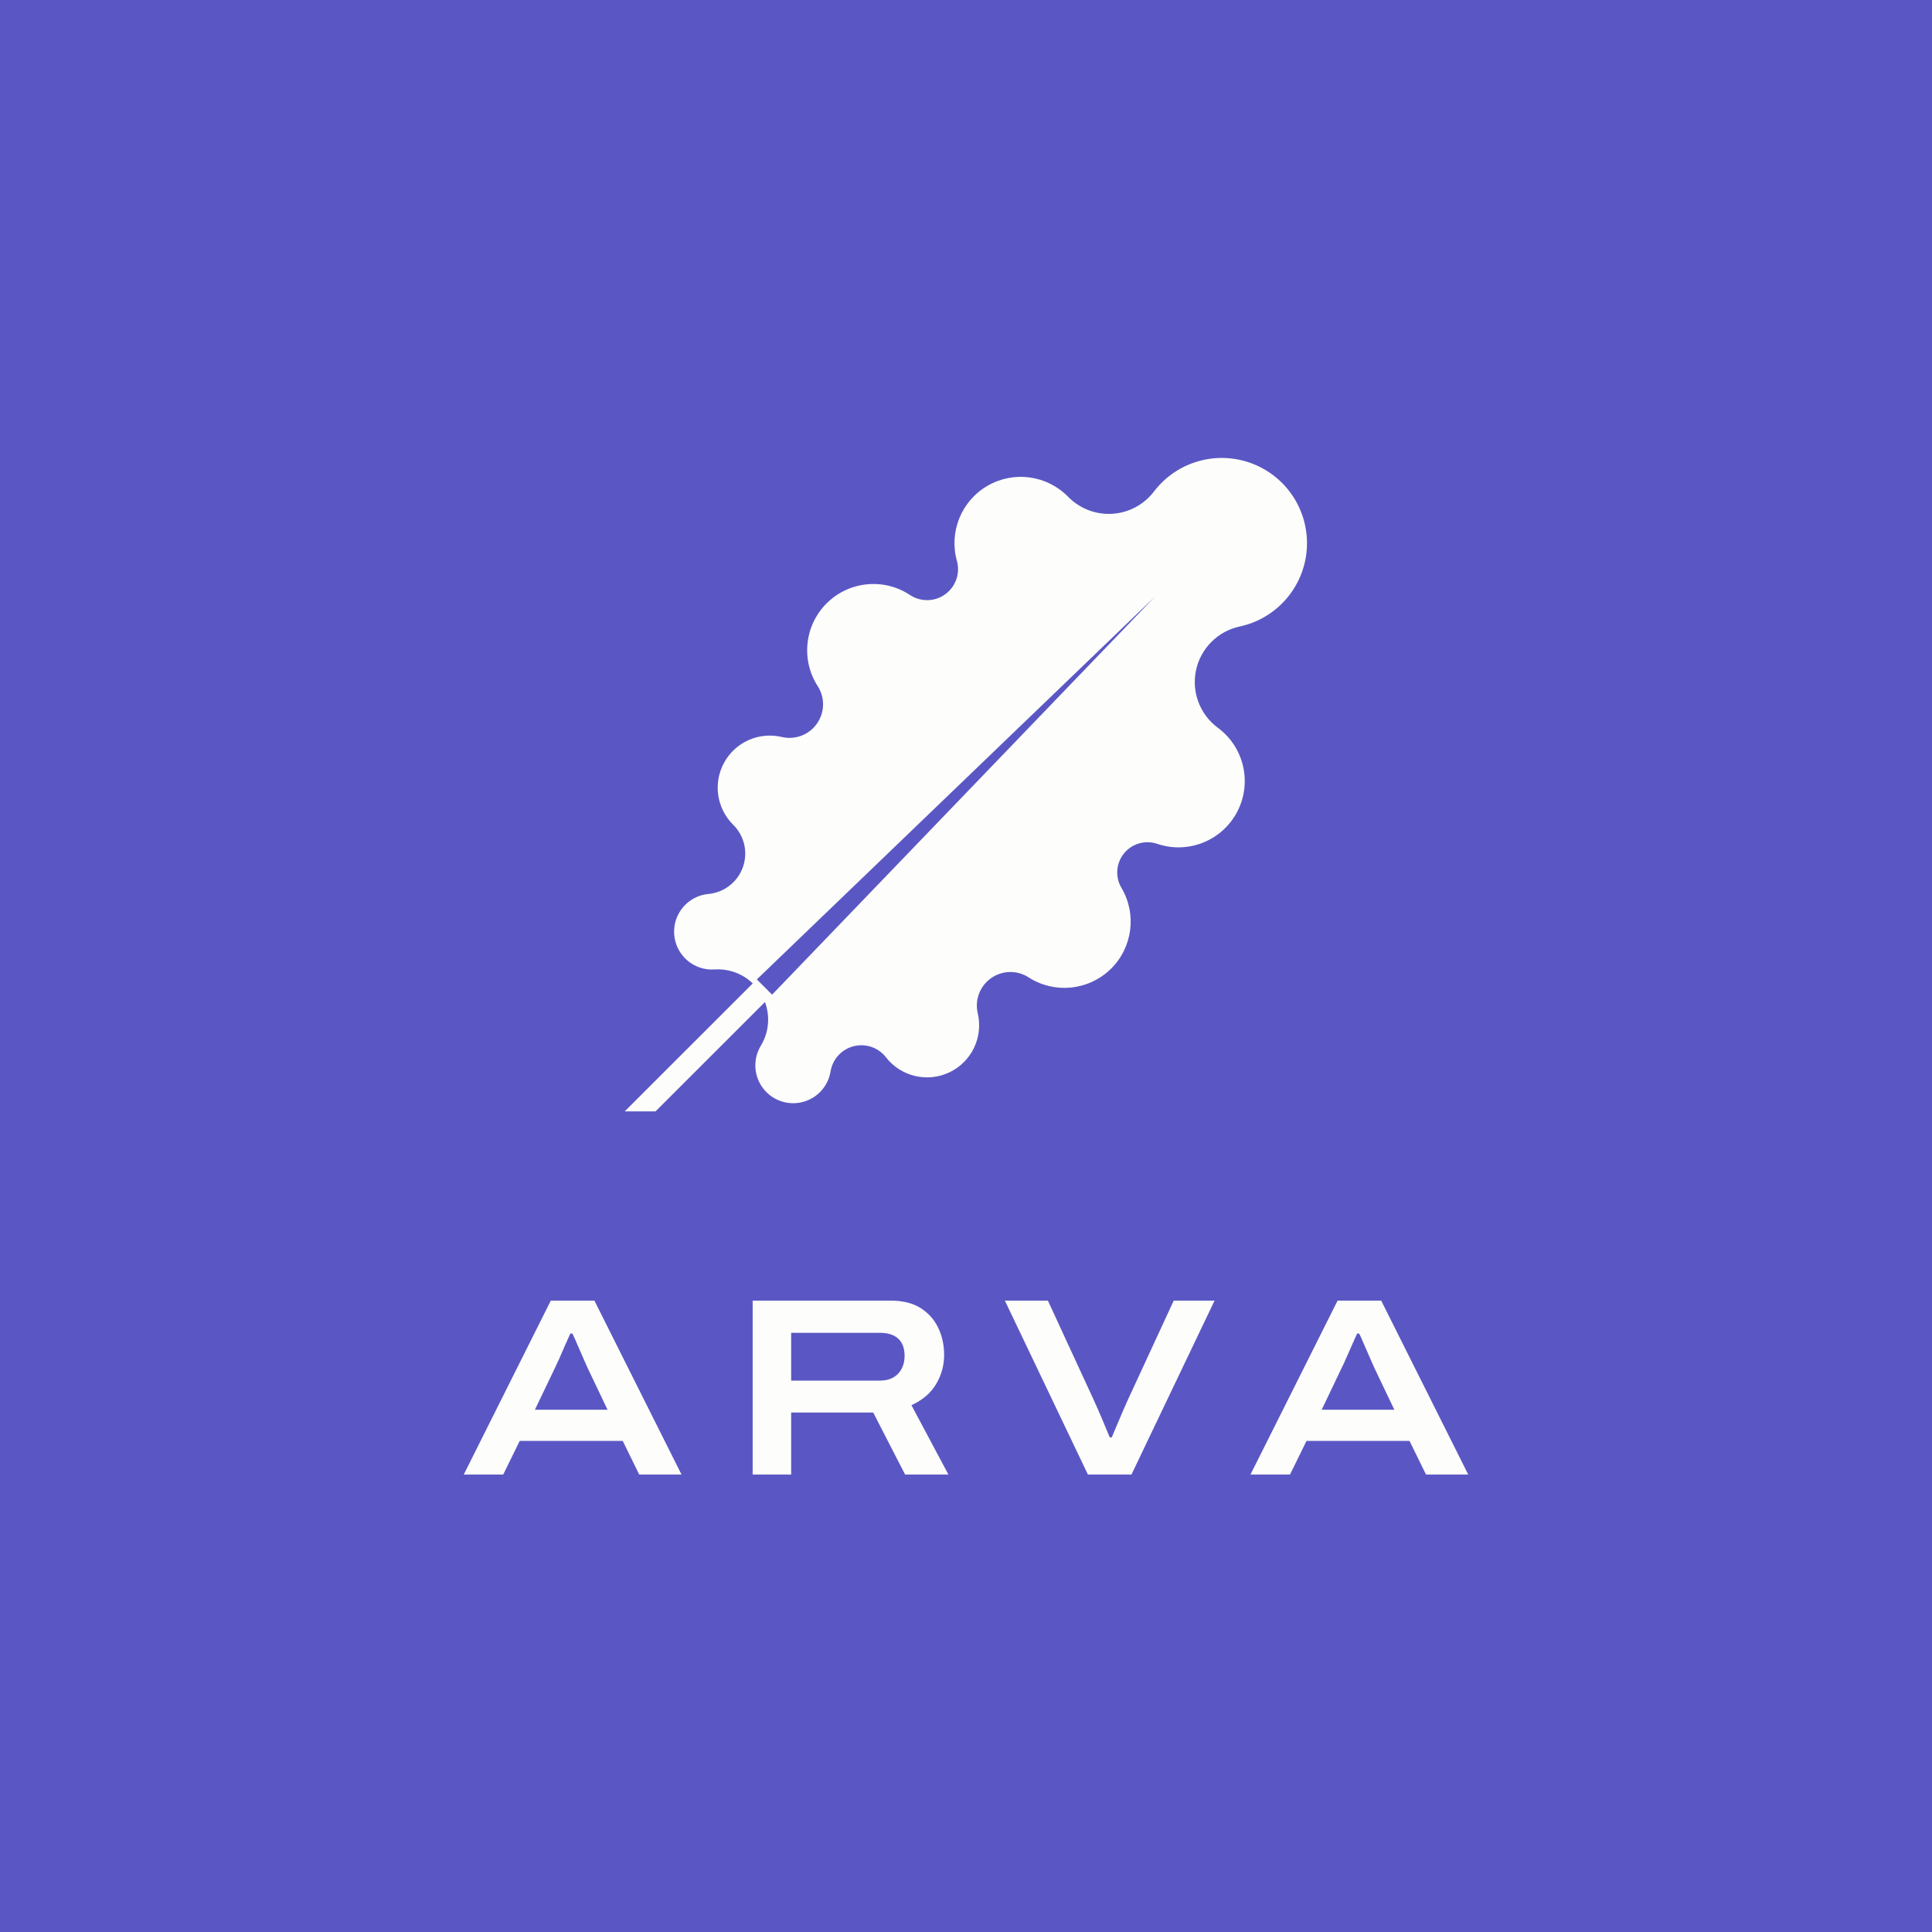
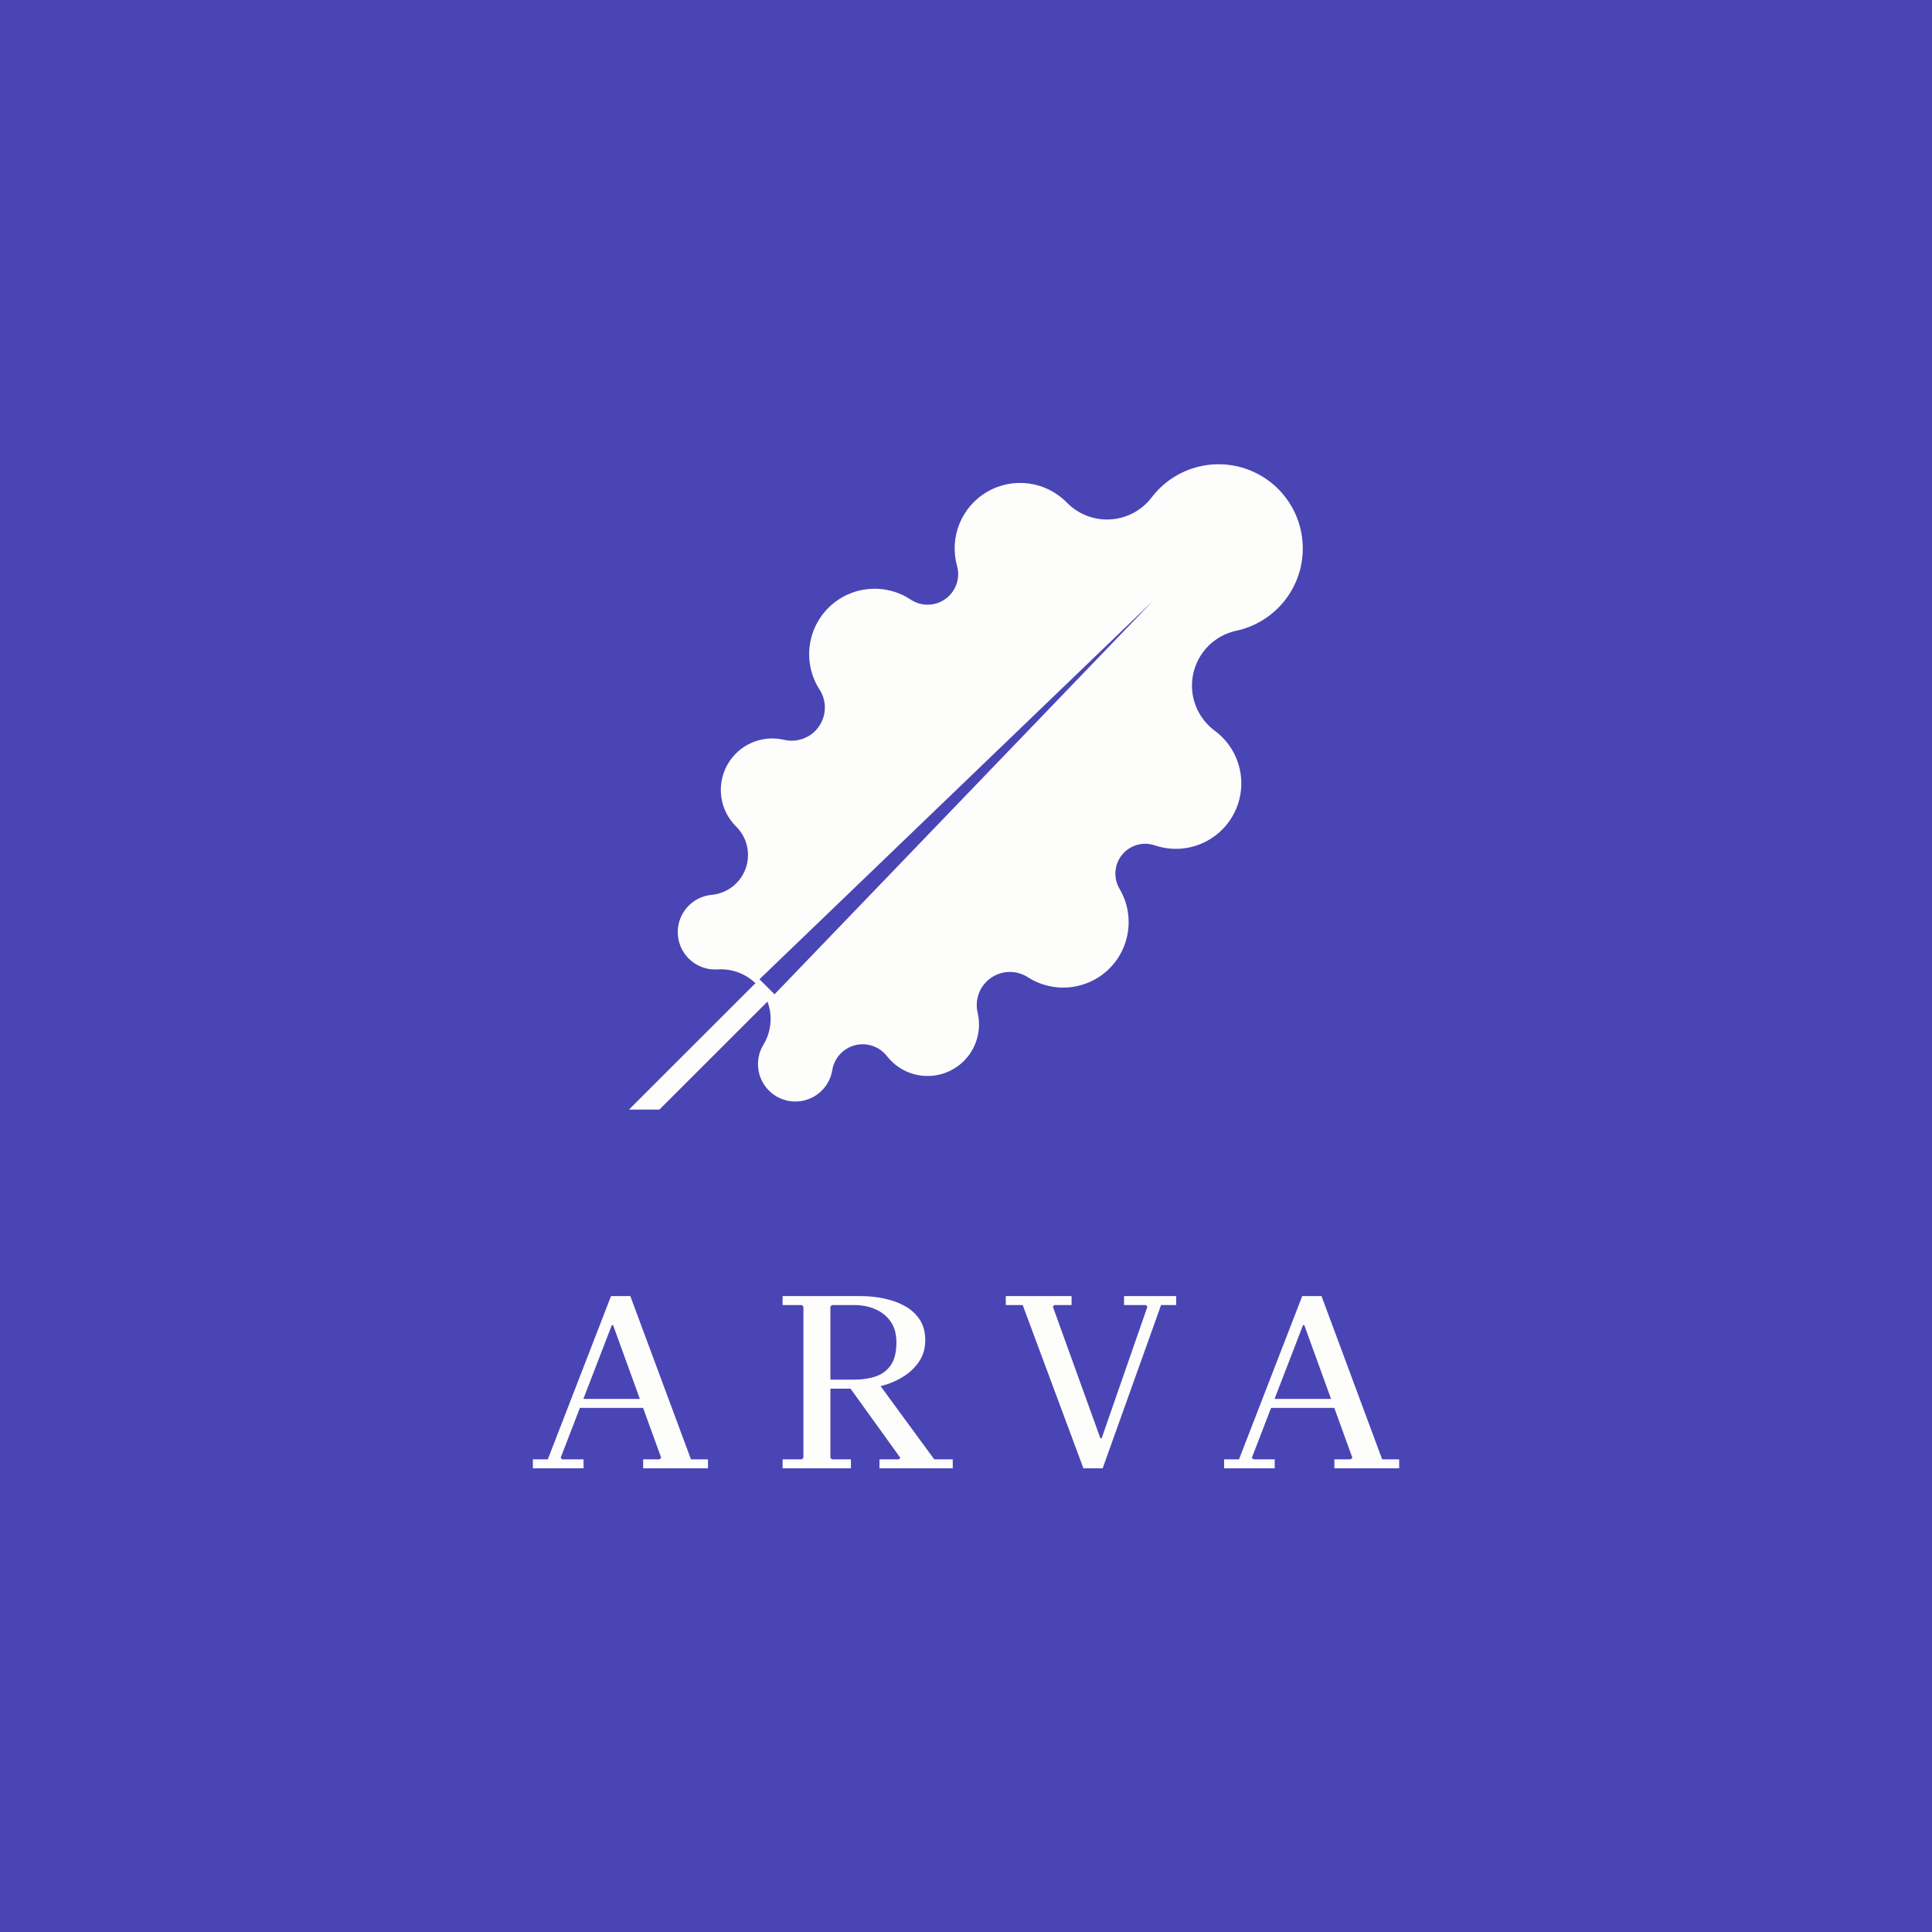
<svg xmlns="http://www.w3.org/2000/svg" viewBox="0 0 1000 1000" width="1000" height="1000">
-   <rect width="1000" height="1000" fill="#5A57C4" />
-   <g transform="translate(240.00 236.73) scale(3.761) translate(19.13 -5.0)">
+   <rect width="1000" height="1000" fill="#4A45B5" />
+   <g transform="translate(273.96 240.00) scale(3.7143) translate(10.86 -5)">
    <path fill="#FDFDFB" d="M15.46 75.47A5.21 5.21 0 0 1 14.62 65.08A5.58 5.58 0 0 0 17.96 55.56A7.17 7.17 0 0 1 24.64 43.48A4.62 4.62 0 0 0 29.59 36.48A9.12 9.12 0 0 1 42.29 23.94A4.26 4.26 0 0 0 48.75 19.25A9.12 9.12 0 0 1 64.06 10.43A7.82 7.82 0 0 0 75.87 9.7A11.73 11.73 0 1 1 87.66 28.28A7.82 7.82 0 0 0 84.64 42.2A9.12 9.12 0 0 1 76.29 58.18A4.16 4.16 0 0 0 71.39 64.24A9.12 9.12 0 0 1 58.61 76.56A4.62 4.62 0 0 0 51.62 81.52A7.17 7.17 0 0 1 38.98 87.56A4.29 4.29 0 0 0 31.36 89.52A5.21 5.21 0 1 1 21.76 85.98A6.92 6.92 0 0 0 15.46 75.47ZM21.21 76.84L23.33 78.96L7.27 95.01L3.03 95.01ZM22.77 79.51L75.98 24.19L20.65 77.39Z" />
-     <path fill="#FDFDFB" d="M-13.69 144.99L-19.12 144.99L-7.14 121.05L-1.14 121.05L10.85 144.99L5.03 144.99L2.76 140.36L-11.42 140.36L-13.69 144.99ZM-6.54 130.25L-9.33 136.07L0.67 136.07L-2.12 130.22Q-2.29 129.83-2.62 129.08Q-2.95 128.33-3.29 127.55Q-3.62 126.77-3.88 126.19Q-4.14 125.62-4.17 125.58L-4.17 125.58L-4.45 125.58Q-4.77 126.28-5.17 127.18Q-5.57 128.09-5.93 128.93Q-6.30 129.76-6.54 130.25L-6.54 130.25ZM25.94 144.99L20.64 144.99L20.64 121.05L39.60 121.05Q42.14 121.05 43.76 122.08Q45.38 123.11 46.18 124.80Q46.99 126.49 46.99 128.54L46.99 128.54Q46.99 130.67 45.89 132.53Q44.79 134.40 42.49 135.44L42.49 135.44L47.58 144.99L41.62 144.99L37.23 136.45L25.94 136.45L25.94 144.99ZM25.94 125.48L25.94 132.06L38.13 132.06Q39.77 132.06 40.66 131.10Q41.55 130.15 41.55 128.65L41.55 128.65Q41.55 127.11 40.68 126.29Q39.81 125.48 38.13 125.48L38.13 125.48L25.94 125.48ZM72.77 144.99L66.78 144.99L55.35 121.05L61.27 121.05L67.51 134.57Q68.10 135.86 68.75 137.39Q69.39 138.93 69.78 139.87L69.78 139.87L70.06 139.87Q70.44 138.96 71.07 137.48Q71.69 136.00 72.32 134.61L72.32 134.61L78.59 121.05L84.21 121.05L72.77 144.99ZM94.59 144.99L89.15 144.99L101.14 121.05L107.14 121.05L119.12 144.99L113.31 144.99L111.04 140.36L96.86 140.36L94.59 144.99ZM101.73 130.25L98.95 136.07L108.95 136.07L106.16 130.22Q105.99 129.83 105.66 129.08Q105.32 128.33 104.99 127.55Q104.66 126.77 104.40 126.19Q104.14 125.62 104.10 125.58L104.10 125.58L103.83 125.58Q103.51 126.28 103.11 127.18Q102.71 128.09 102.34 128.93Q101.98 129.76 101.73 130.25L101.73 130.25Z" />
+     <path fill="#FDFDFB" d="M-3.30 145L-10.36 145L-10.36 143.75L-8.28 143.75L0.53 121L3.22 121L11.67 143.75L14.04 143.75L14.04 145L5.01 145L5.01 143.75L7.27 143.75L7.52 143.53L0.82 125.05L0.64 125.05L-6.49 143.53L-6.27 143.75L-3.30 143.75L-3.30 145ZM6.33 136.58L-4.59 136.58L-4.59 135.33L6.33 135.33L6.33 136.58ZM48.15 145L37.94 145L37.94 143.75L40.63 143.75L40.84 143.53L33.57 133.43L38.01 133.43L45.57 143.75L48.15 143.75L48.15 145ZM24.44 121L35.36 121Q36.94 121 38.51 121.32Q40.09 121.64 41.40 122.34Q42.70 123.04 43.51 124.22Q44.32 125.41 44.32 127.16L44.32 127.16Q44.32 128.84 43.46 130.12Q42.60 131.39 41.25 132.23Q39.91 133.07 38.35 133.48Q36.79 133.90 35.36 133.90L35.36 133.90L29.49 133.90L31.10 132.28L31.10 143.53L31.31 143.75L33.96 143.75L33.96 145L24.44 145L24.44 143.75L27.12 143.75L27.34 143.53L27.34 122.47L27.12 122.25L24.44 122.25L24.44 121ZM31.10 122.47L31.10 134.25L29.49 132.64L34.47 132.64Q36.11 132.64 37.42 132.19Q38.73 131.75 39.52 130.62Q40.30 129.49 40.30 127.45L40.30 127.45Q40.30 125.69 39.50 124.55Q38.69 123.40 37.37 122.83Q36.04 122.25 34.47 122.25L34.47 122.25L31.31 122.25L31.10 122.47ZM72.02 122.25L72.02 121L79.29 121L79.29 122.25L77.18 122.25L69.04 145L66.36 145L57.90 122.25L55.54 122.25L55.54 121L64.71 121L64.71 122.25L62.31 122.25L62.10 122.47L68.72 140.81L68.90 140.81L75.28 122.47L75.06 122.25L72.02 122.25ZM93.02 145L85.96 145L85.96 143.75L88.04 143.75L96.85 121L99.54 121L107.99 143.75L110.36 143.75L110.36 145L101.33 145L101.33 143.75L103.59 143.75L103.84 143.53L97.14 125.05L96.96 125.05L89.83 143.53L90.05 143.75L93.02 143.75L93.02 145ZM102.66 136.58L91.73 136.58L91.73 135.33L102.66 135.33L102.66 136.58Z" />
  </g>
</svg>
